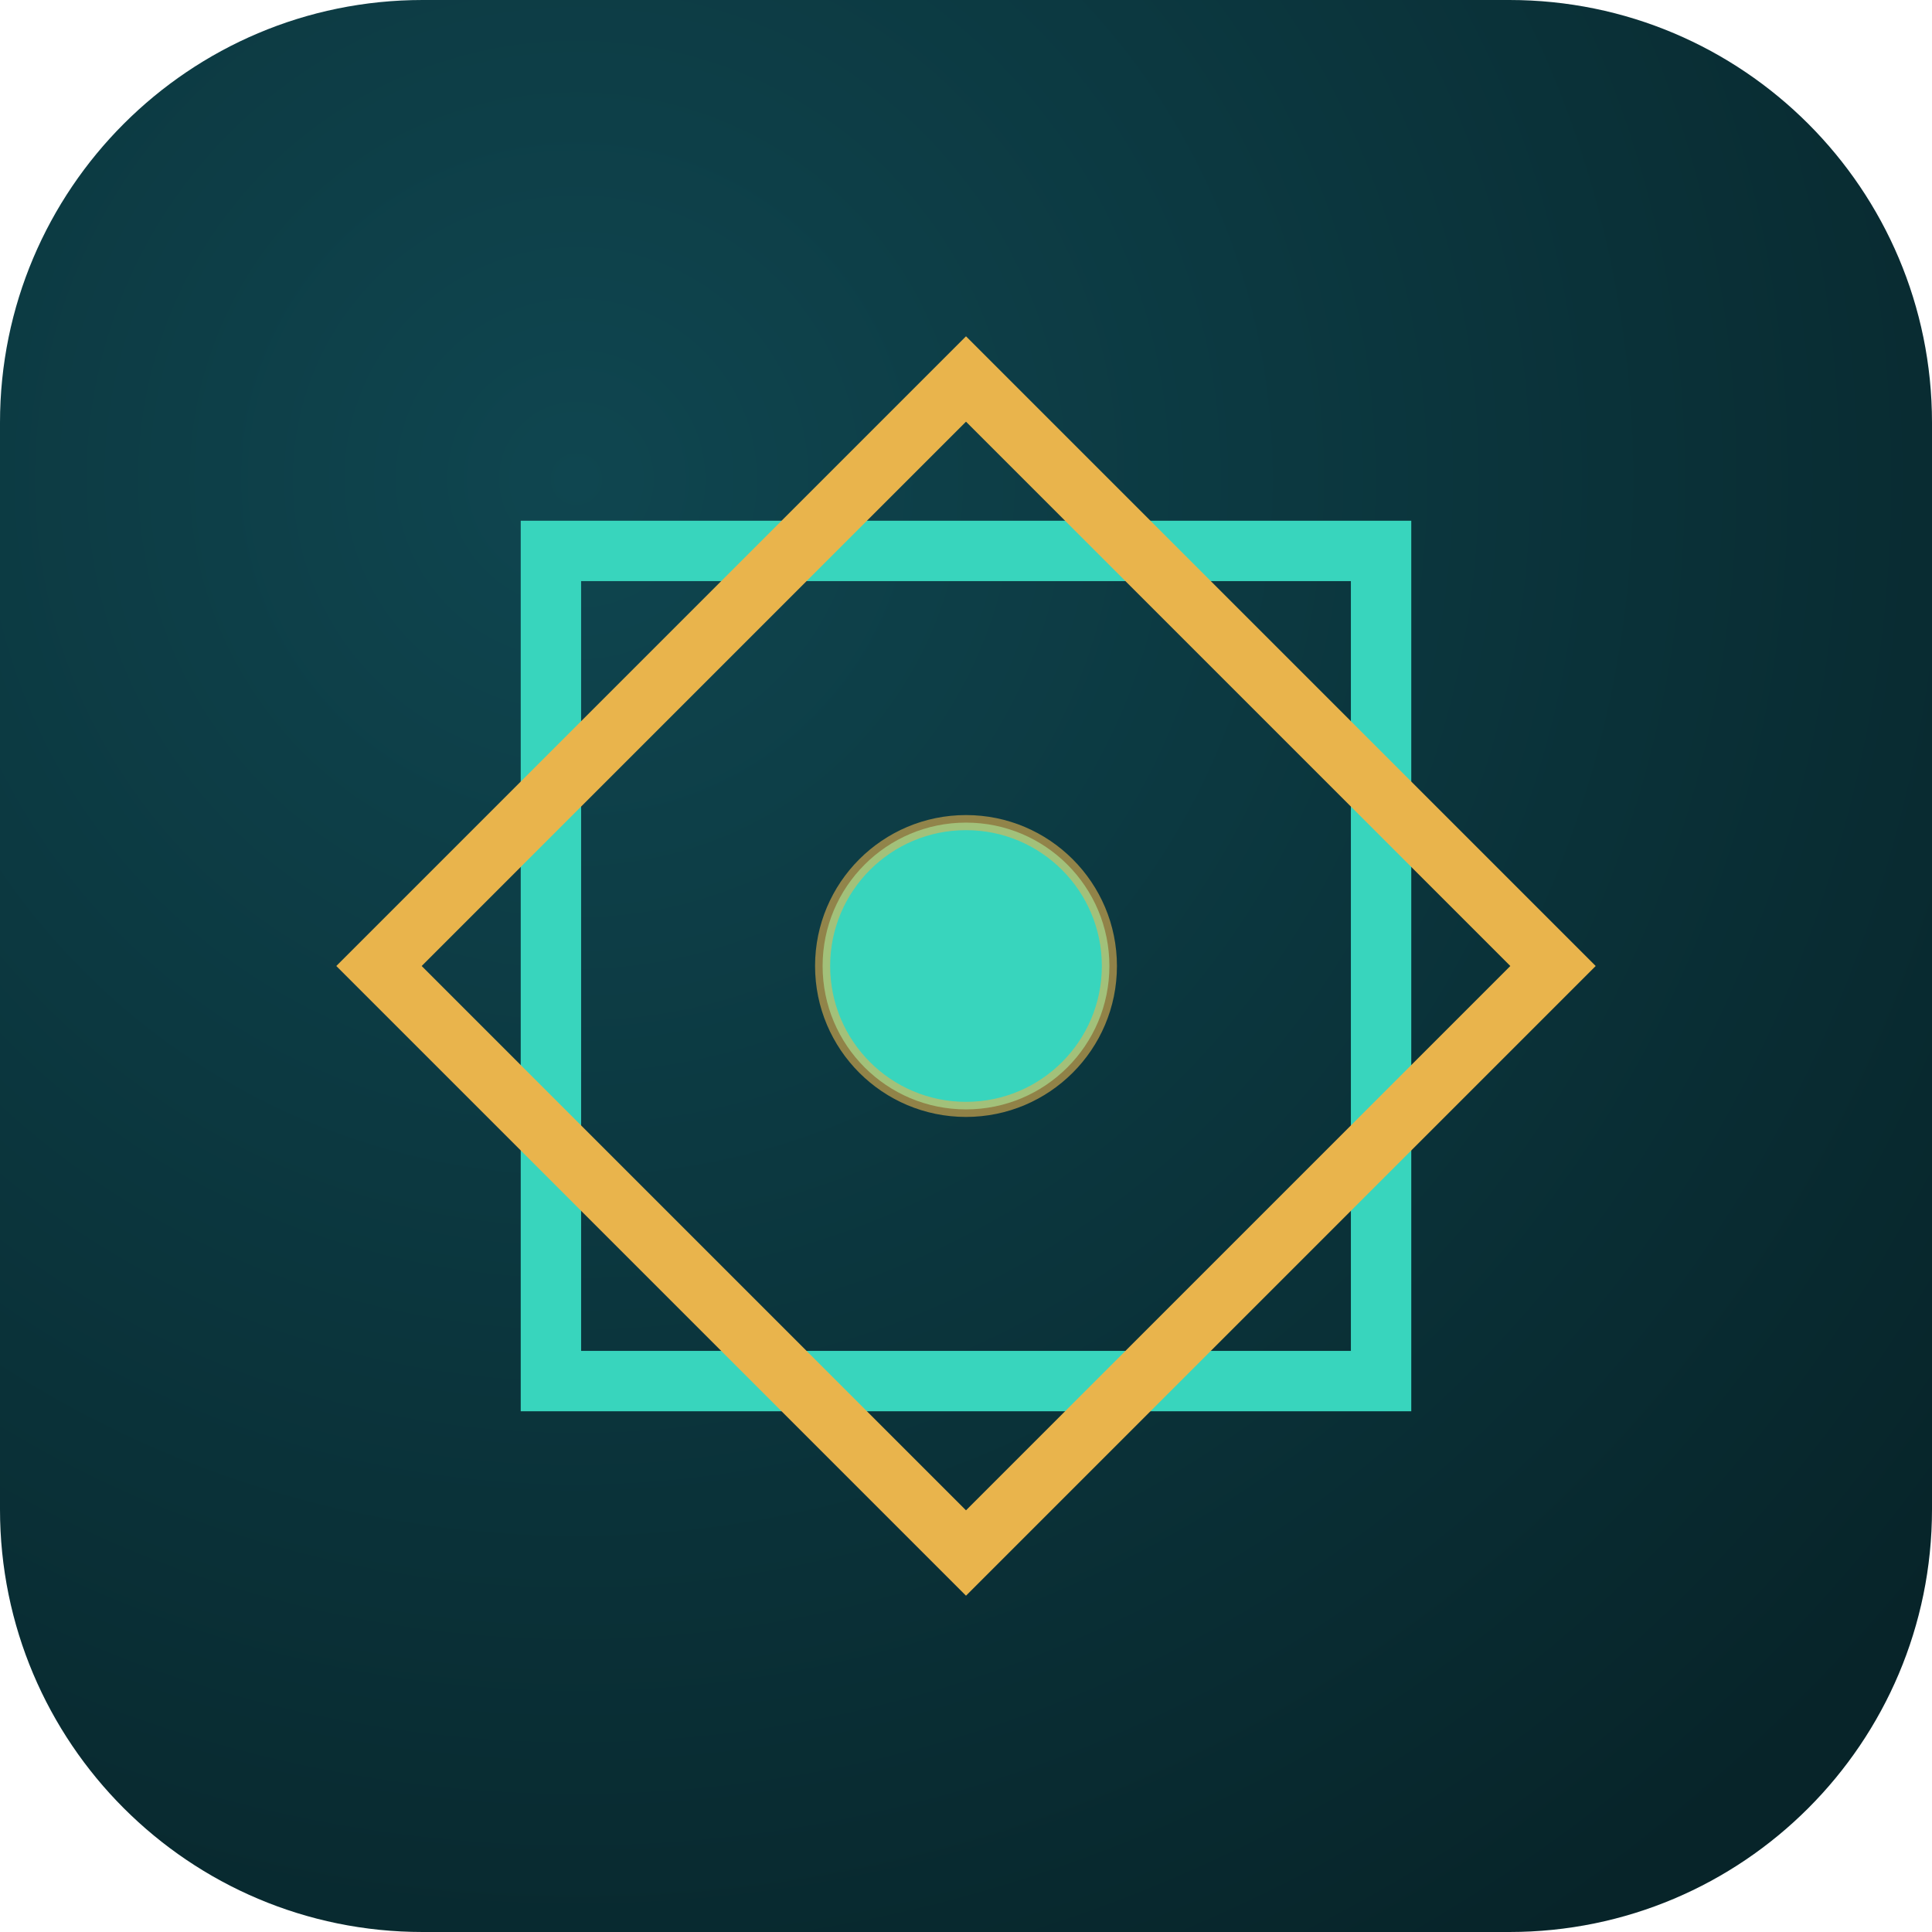
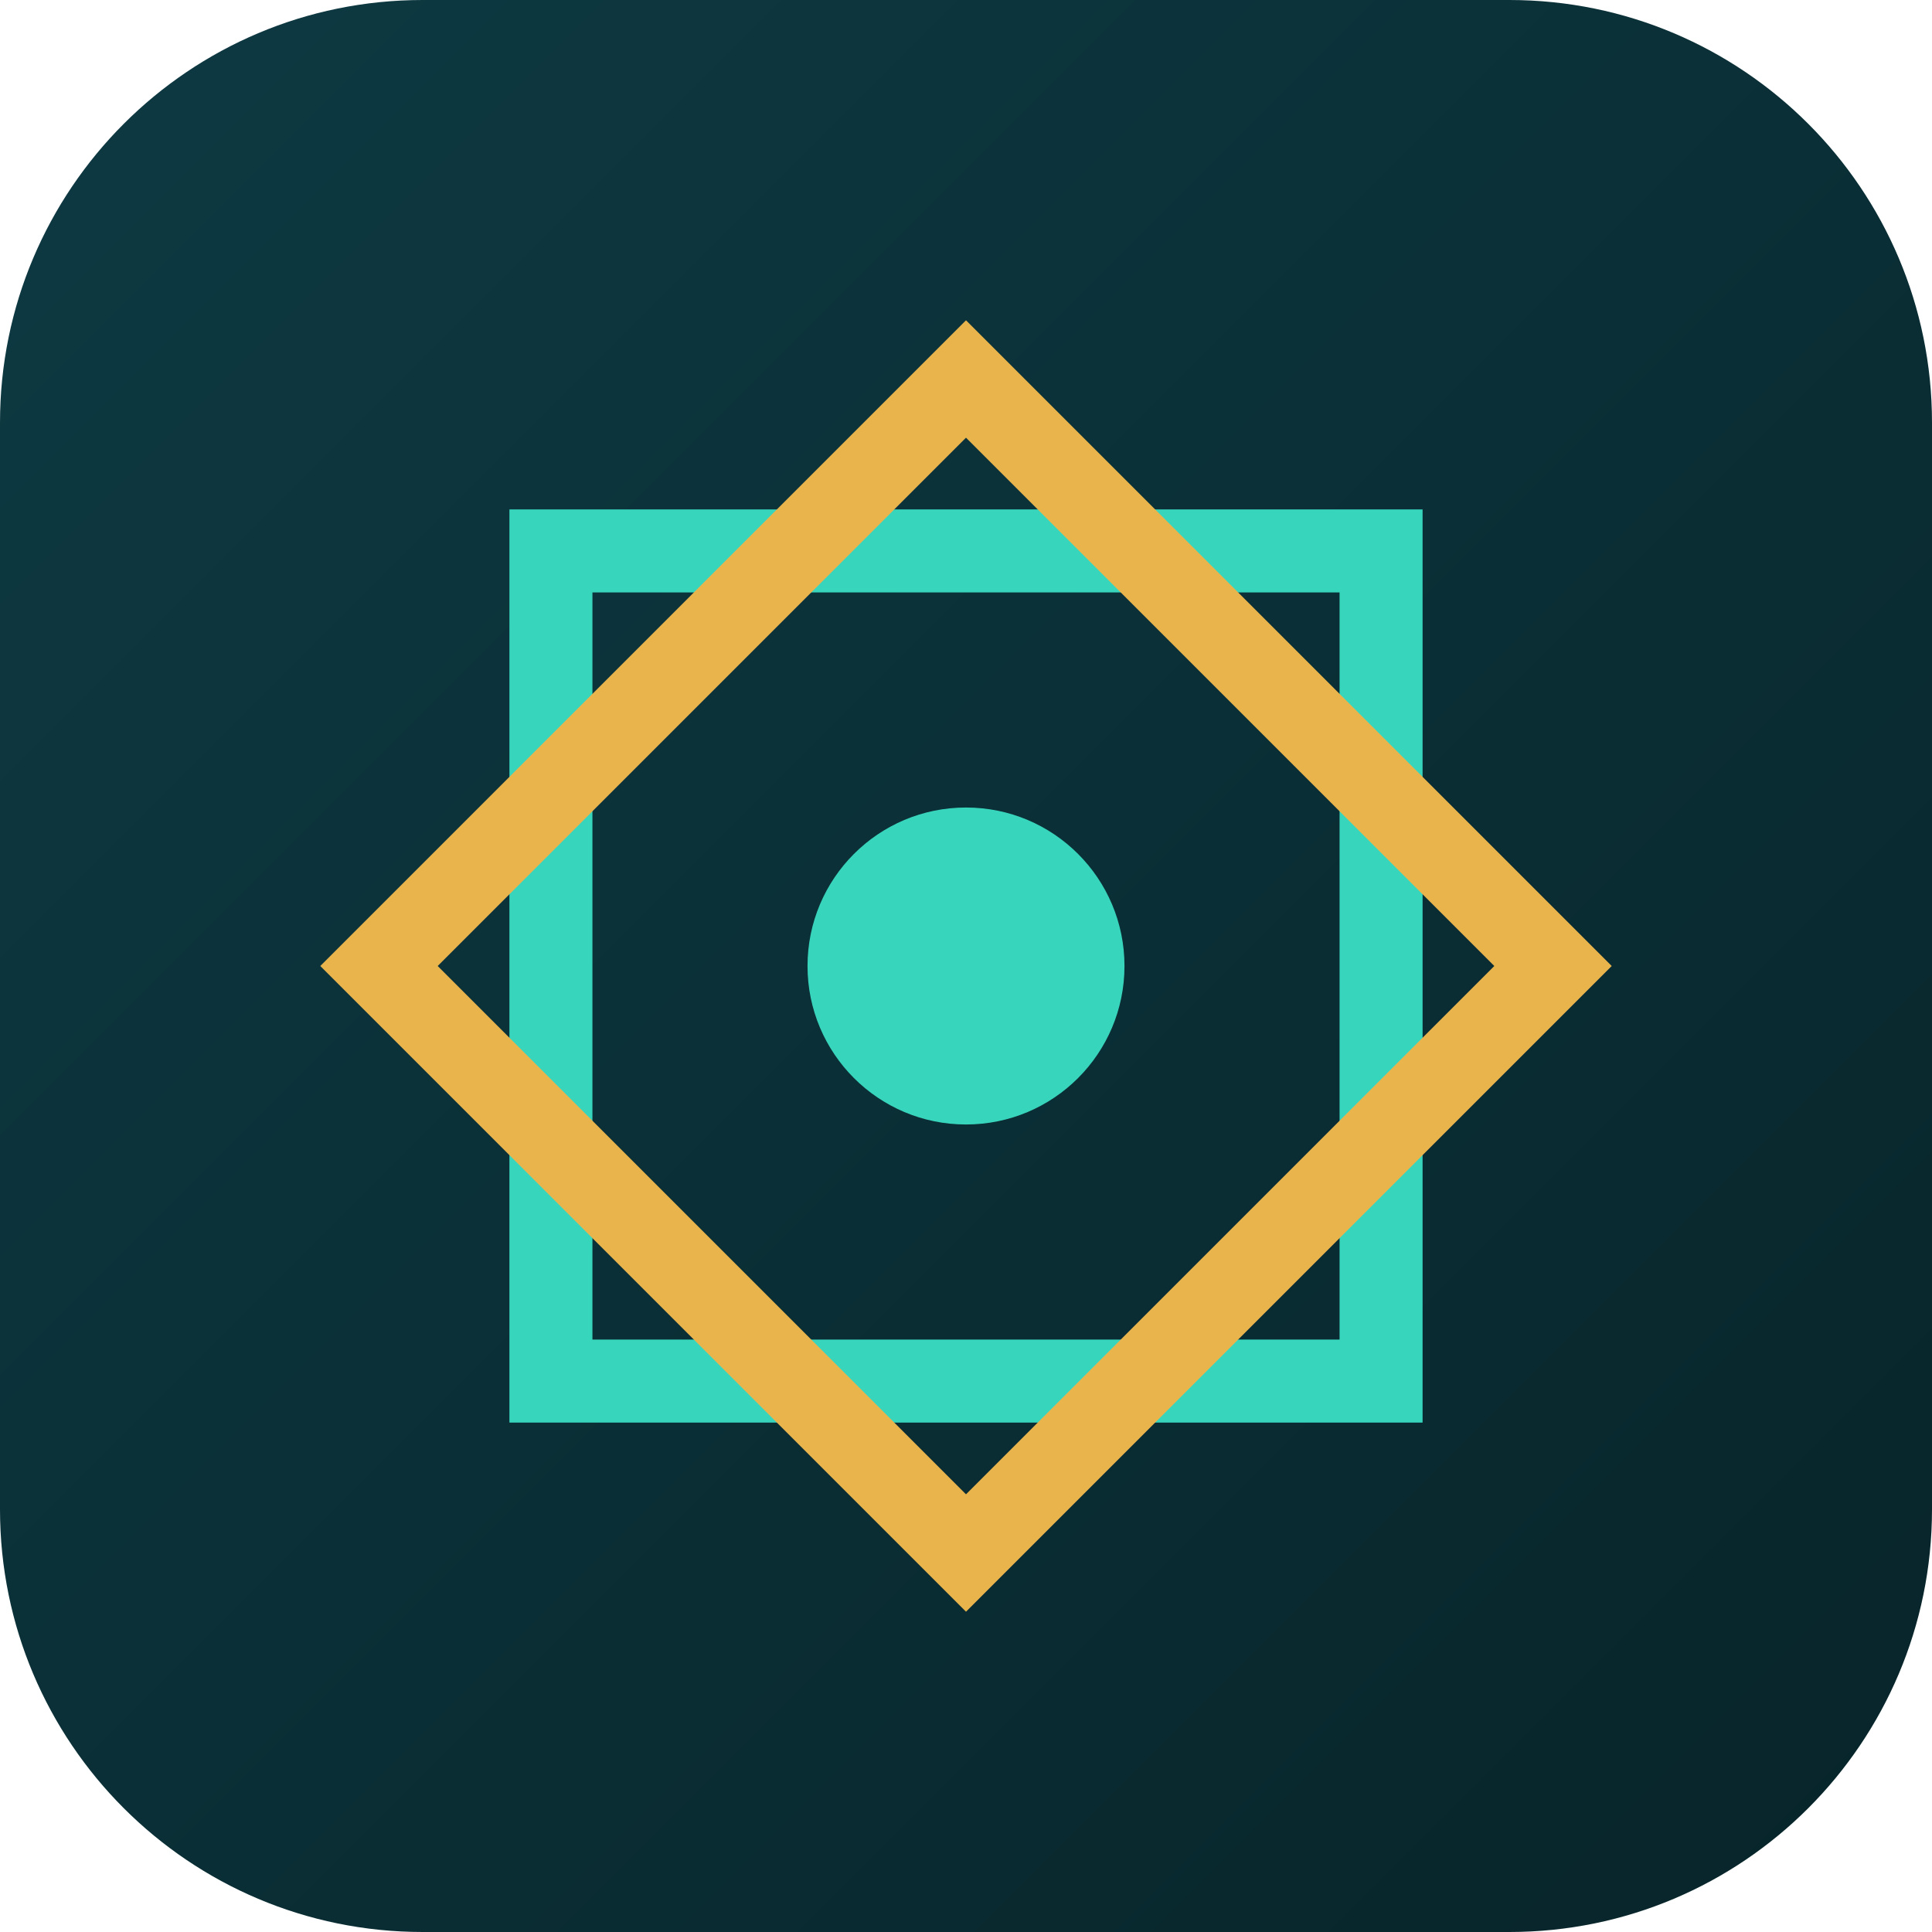
- <svg xmlns="http://www.w3.org/2000/svg" viewBox="0 0 512 512">
+ <svg xmlns="http://www.w3.org/2000/svg" width="512" height="512" viewBox="0 0 512 512">
  <defs>
-     <radialGradient id="g" cx="30%" cy="25%" r="90%">
-       <stop offset="0%" stop-color="#0f4650" />
-       <stop offset="100%" stop-color="#072429" />
-     </radialGradient>
+     <linearGradient id="bg" x1="0" y1="0" x2="1" y2="1">
+       <stop offset="0" stop-color="#0e3a43" />
+       <stop offset="1" stop-color="#072429" />
+     </linearGradient>
  </defs>
-   <rect width="512" height="512" rx="112" fill="url(#g)" />
-   <rect x="146" y="146" width="220" height="220" fill="none" stroke="#38d5bd" stroke-width="16" />
-   <rect x="146" y="146" width="220" height="220" transform="rotate(45 256 256)" fill="none" stroke="#e9b44c" stroke-width="16" />
-   <circle cx="256" cy="256" r="38" fill="#38d5bd" />
-   <circle cx="256" cy="256" r="38" fill="none" stroke="#e9b44c" stroke-width="4" opacity=".6" />
+   <rect width="512" height="512" rx="112" fill="url(#bg)" />
+   <rect x="146" y="146" width="220" height="220" fill="none" stroke="#38d5bd" stroke-width="22" />
+   <rect x="146" y="146" width="220" height="220" transform="rotate(45 256 256)" fill="none" stroke="#e9b44c" stroke-width="22" />
+   <circle cx="256" cy="256" r="42" fill="#38d5bd" />
</svg>
